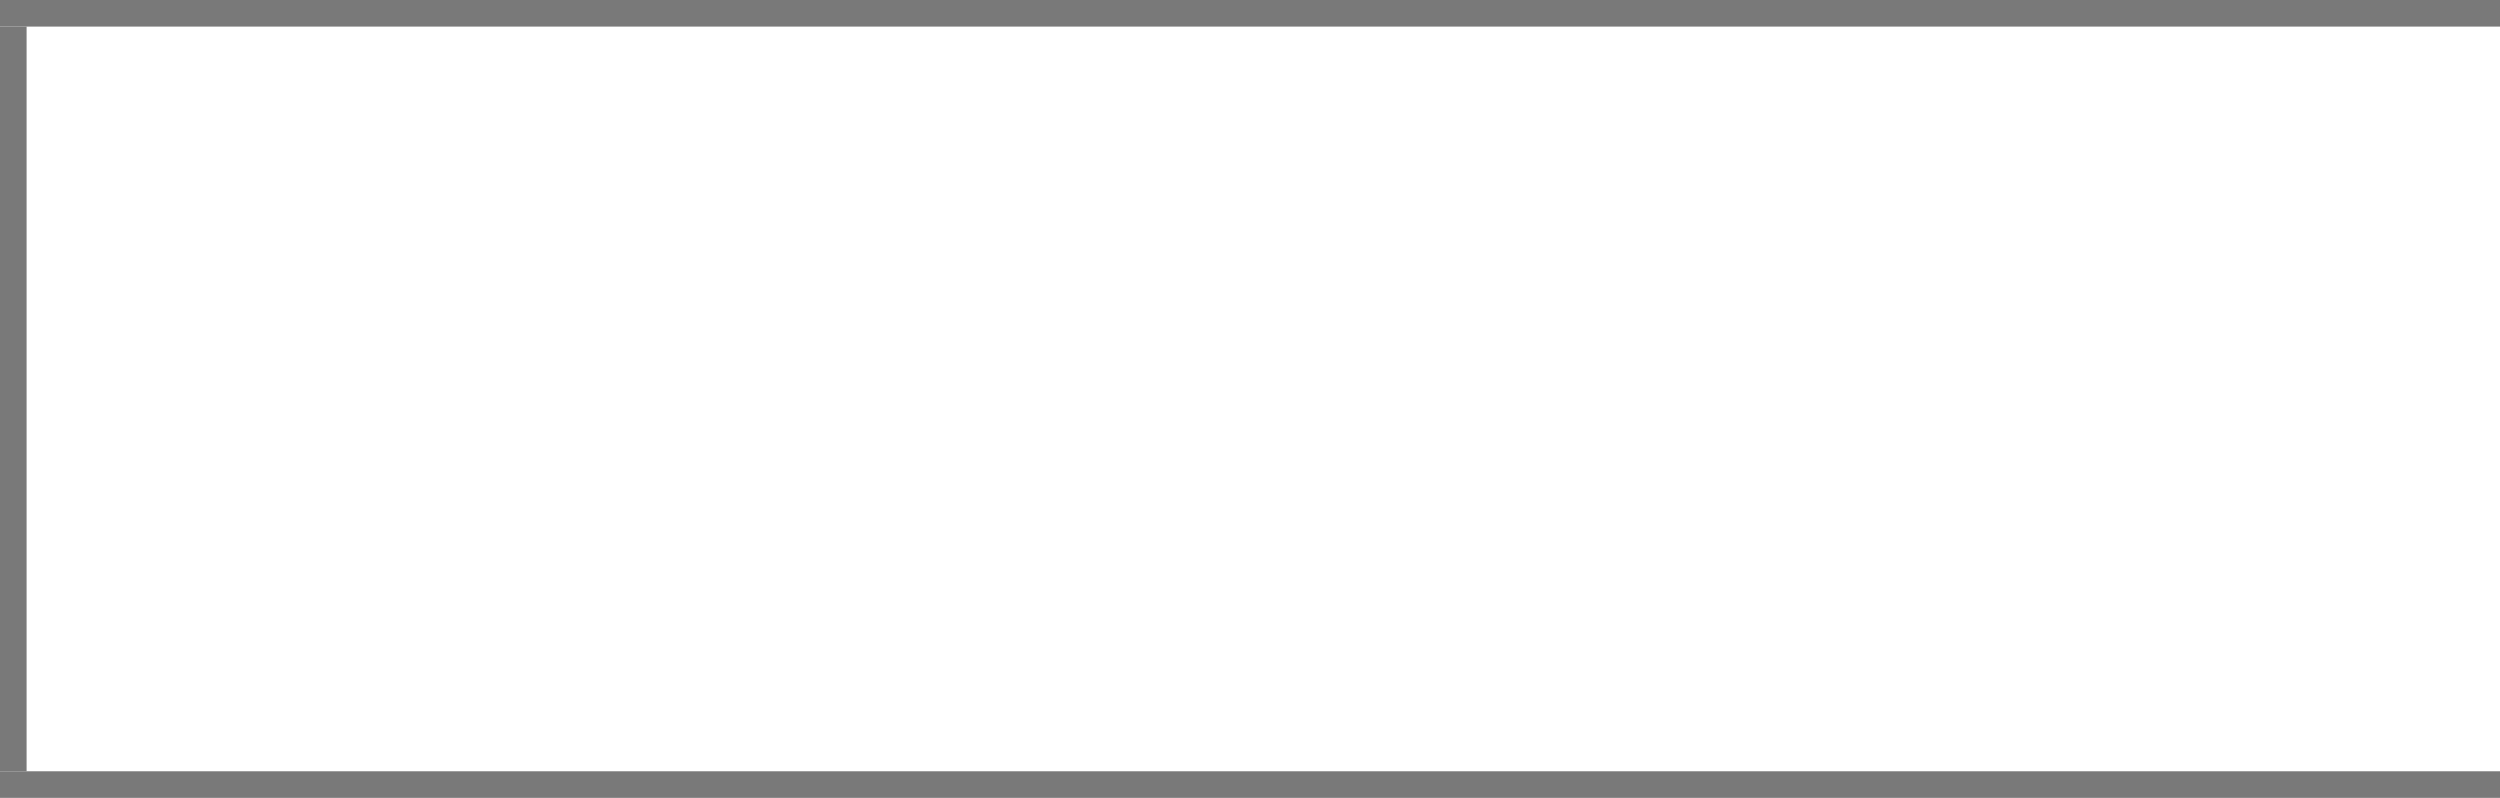
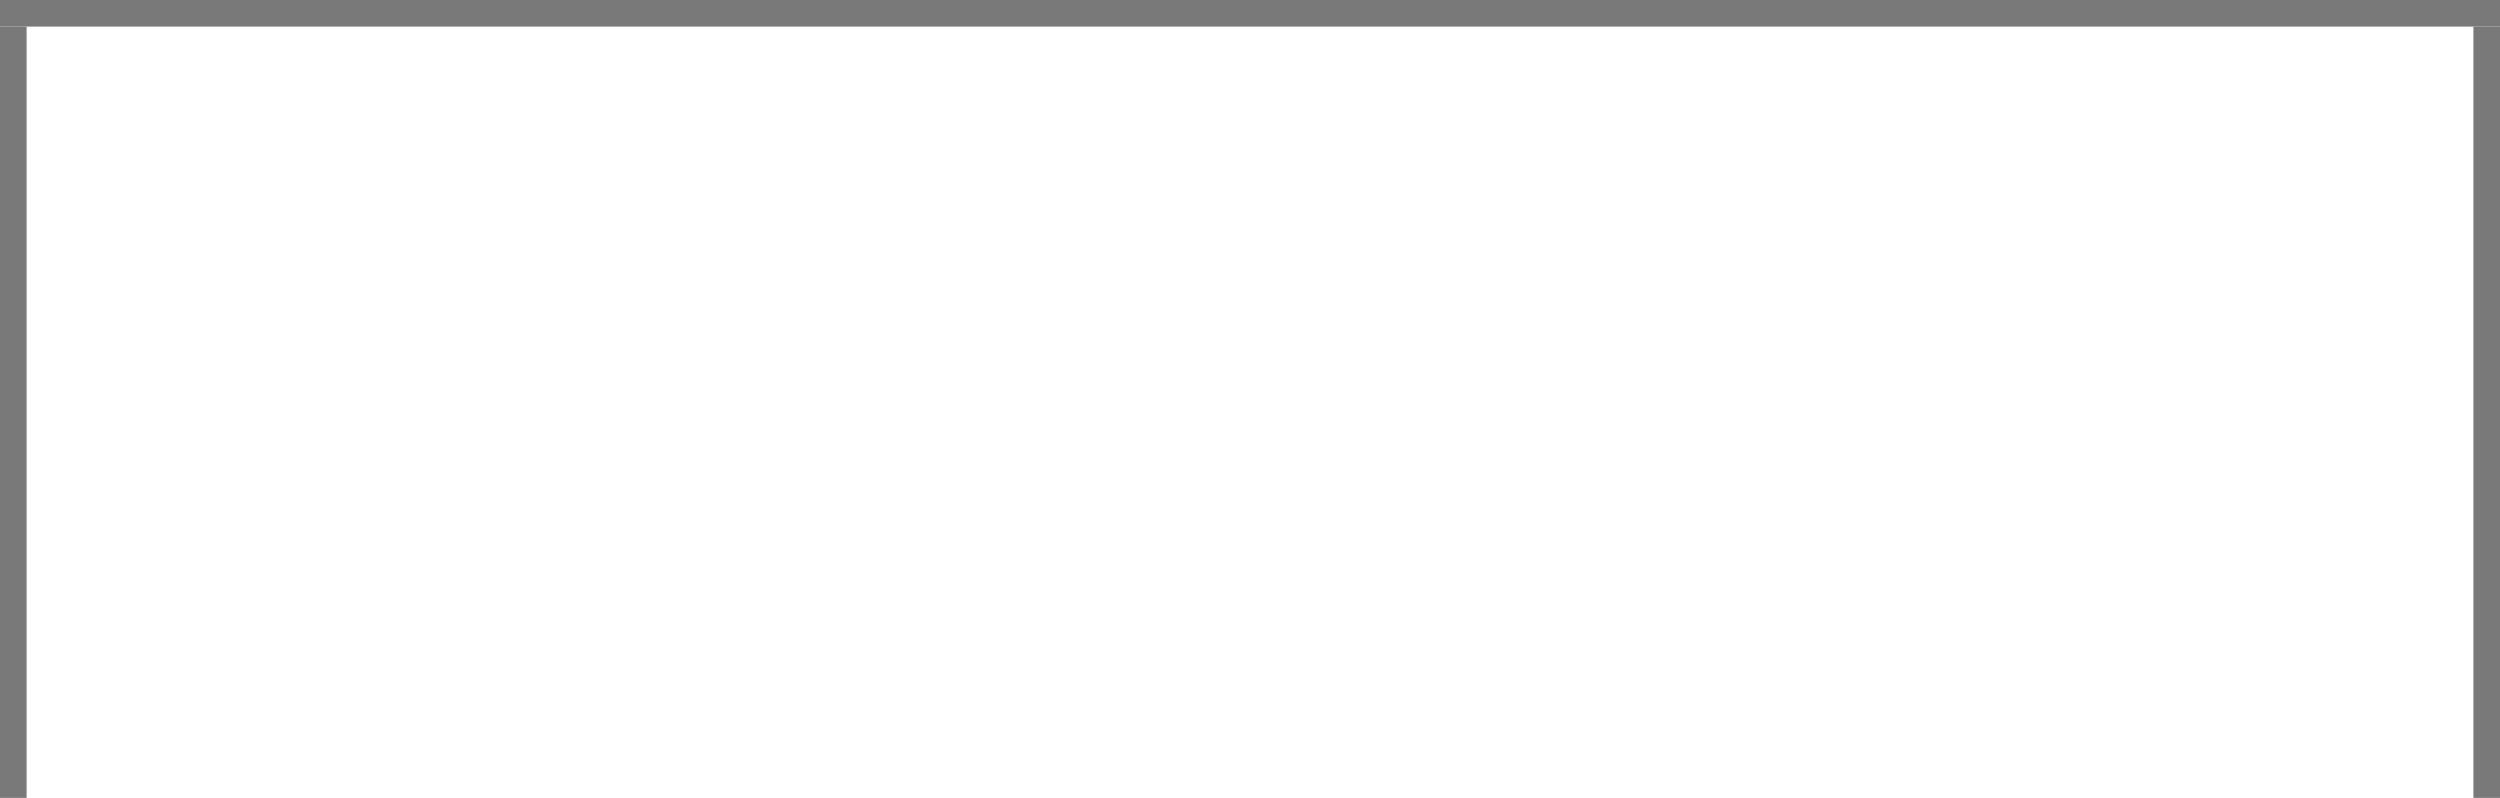
- <svg xmlns="http://www.w3.org/2000/svg" version="1.1" width="94px" height="30px" viewBox="282 0 94 30">
-   <path d="M 1 1  L 94 1  L 94 29  L 1 29  L 1 1  Z " fill-rule="nonzero" fill="rgba(255, 255, 255, 1)" stroke="none" transform="matrix(1 0 0 1 282 0 )" class="fill" />
-   <path d="M 0.5 1  L 0.5 29  " stroke-width="1" stroke-dasharray="0" stroke="rgba(121, 121, 121, 1)" fill="none" transform="matrix(1 0 0 1 282 0 )" class="stroke" />
-   <path d="M 0 0.5  L 94 0.5  " stroke-width="1" stroke-dasharray="0" stroke="rgba(121, 121, 121, 1)" fill="none" transform="matrix(1 0 0 1 282 0 )" class="stroke" />
-   <path d="M 0 29.5  L 94 29.5  " stroke-width="1" stroke-dasharray="0" stroke="rgba(121, 121, 121, 1)" fill="none" transform="matrix(1 0 0 1 282 0 )" class="stroke" />
+ <svg xmlns="http://www.w3.org/2000/svg" version="1.1" width="94px" height="30px" viewBox="752 30 94 30">
+   <path d="M 1 1  L 93 1  L 93 30  L 1 30  L 1 1  Z " fill-rule="nonzero" fill="rgba(255, 255, 255, 1)" stroke="none" transform="matrix(1 0 0 1 752 30 )" class="fill" />
+   <path d="M 0.5 1  L 0.5 30  " stroke-width="1" stroke-dasharray="0" stroke="rgba(121, 121, 121, 1)" fill="none" transform="matrix(1 0 0 1 752 30 )" class="stroke" />
+   <path d="M 0 0.5  L 94 0.5  " stroke-width="1" stroke-dasharray="0" stroke="rgba(121, 121, 121, 1)" fill="none" transform="matrix(1 0 0 1 752 30 )" class="stroke" />
+   <path d="M 93.5 1  L 93.5 30  " stroke-width="1" stroke-dasharray="0" stroke="rgba(121, 121, 121, 1)" fill="none" transform="matrix(1 0 0 1 752 30 )" class="stroke" />
</svg>
